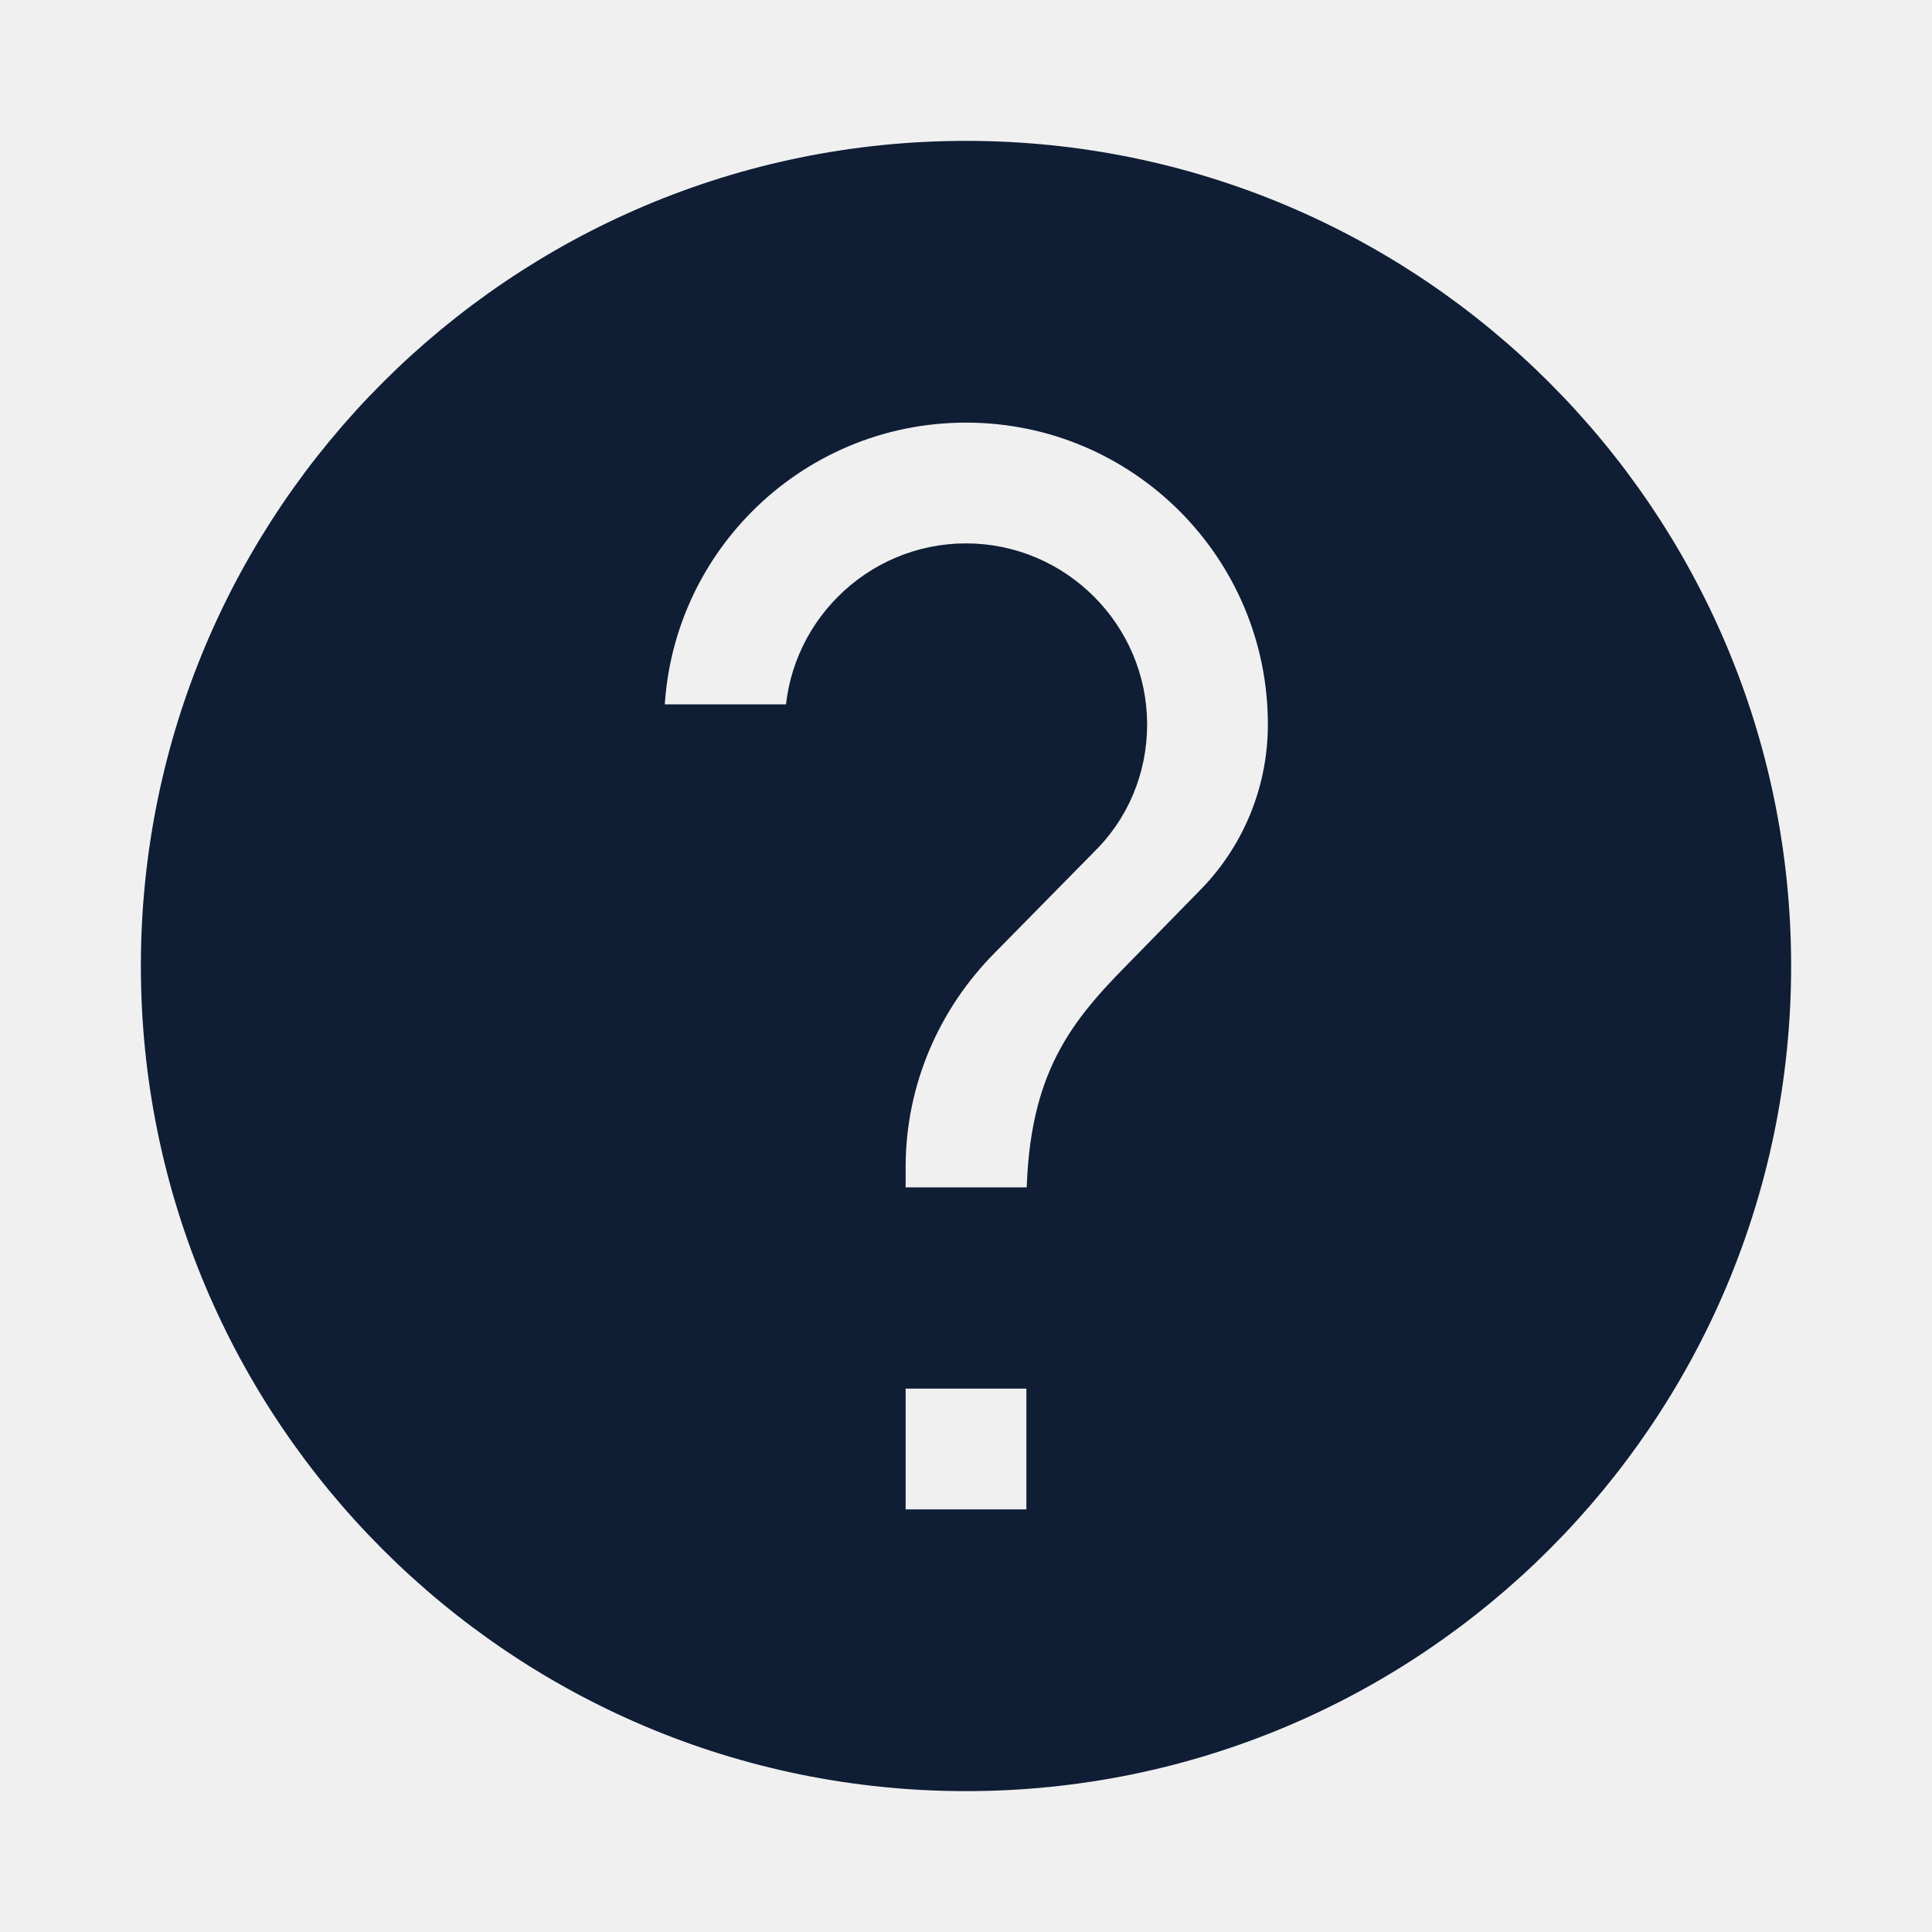
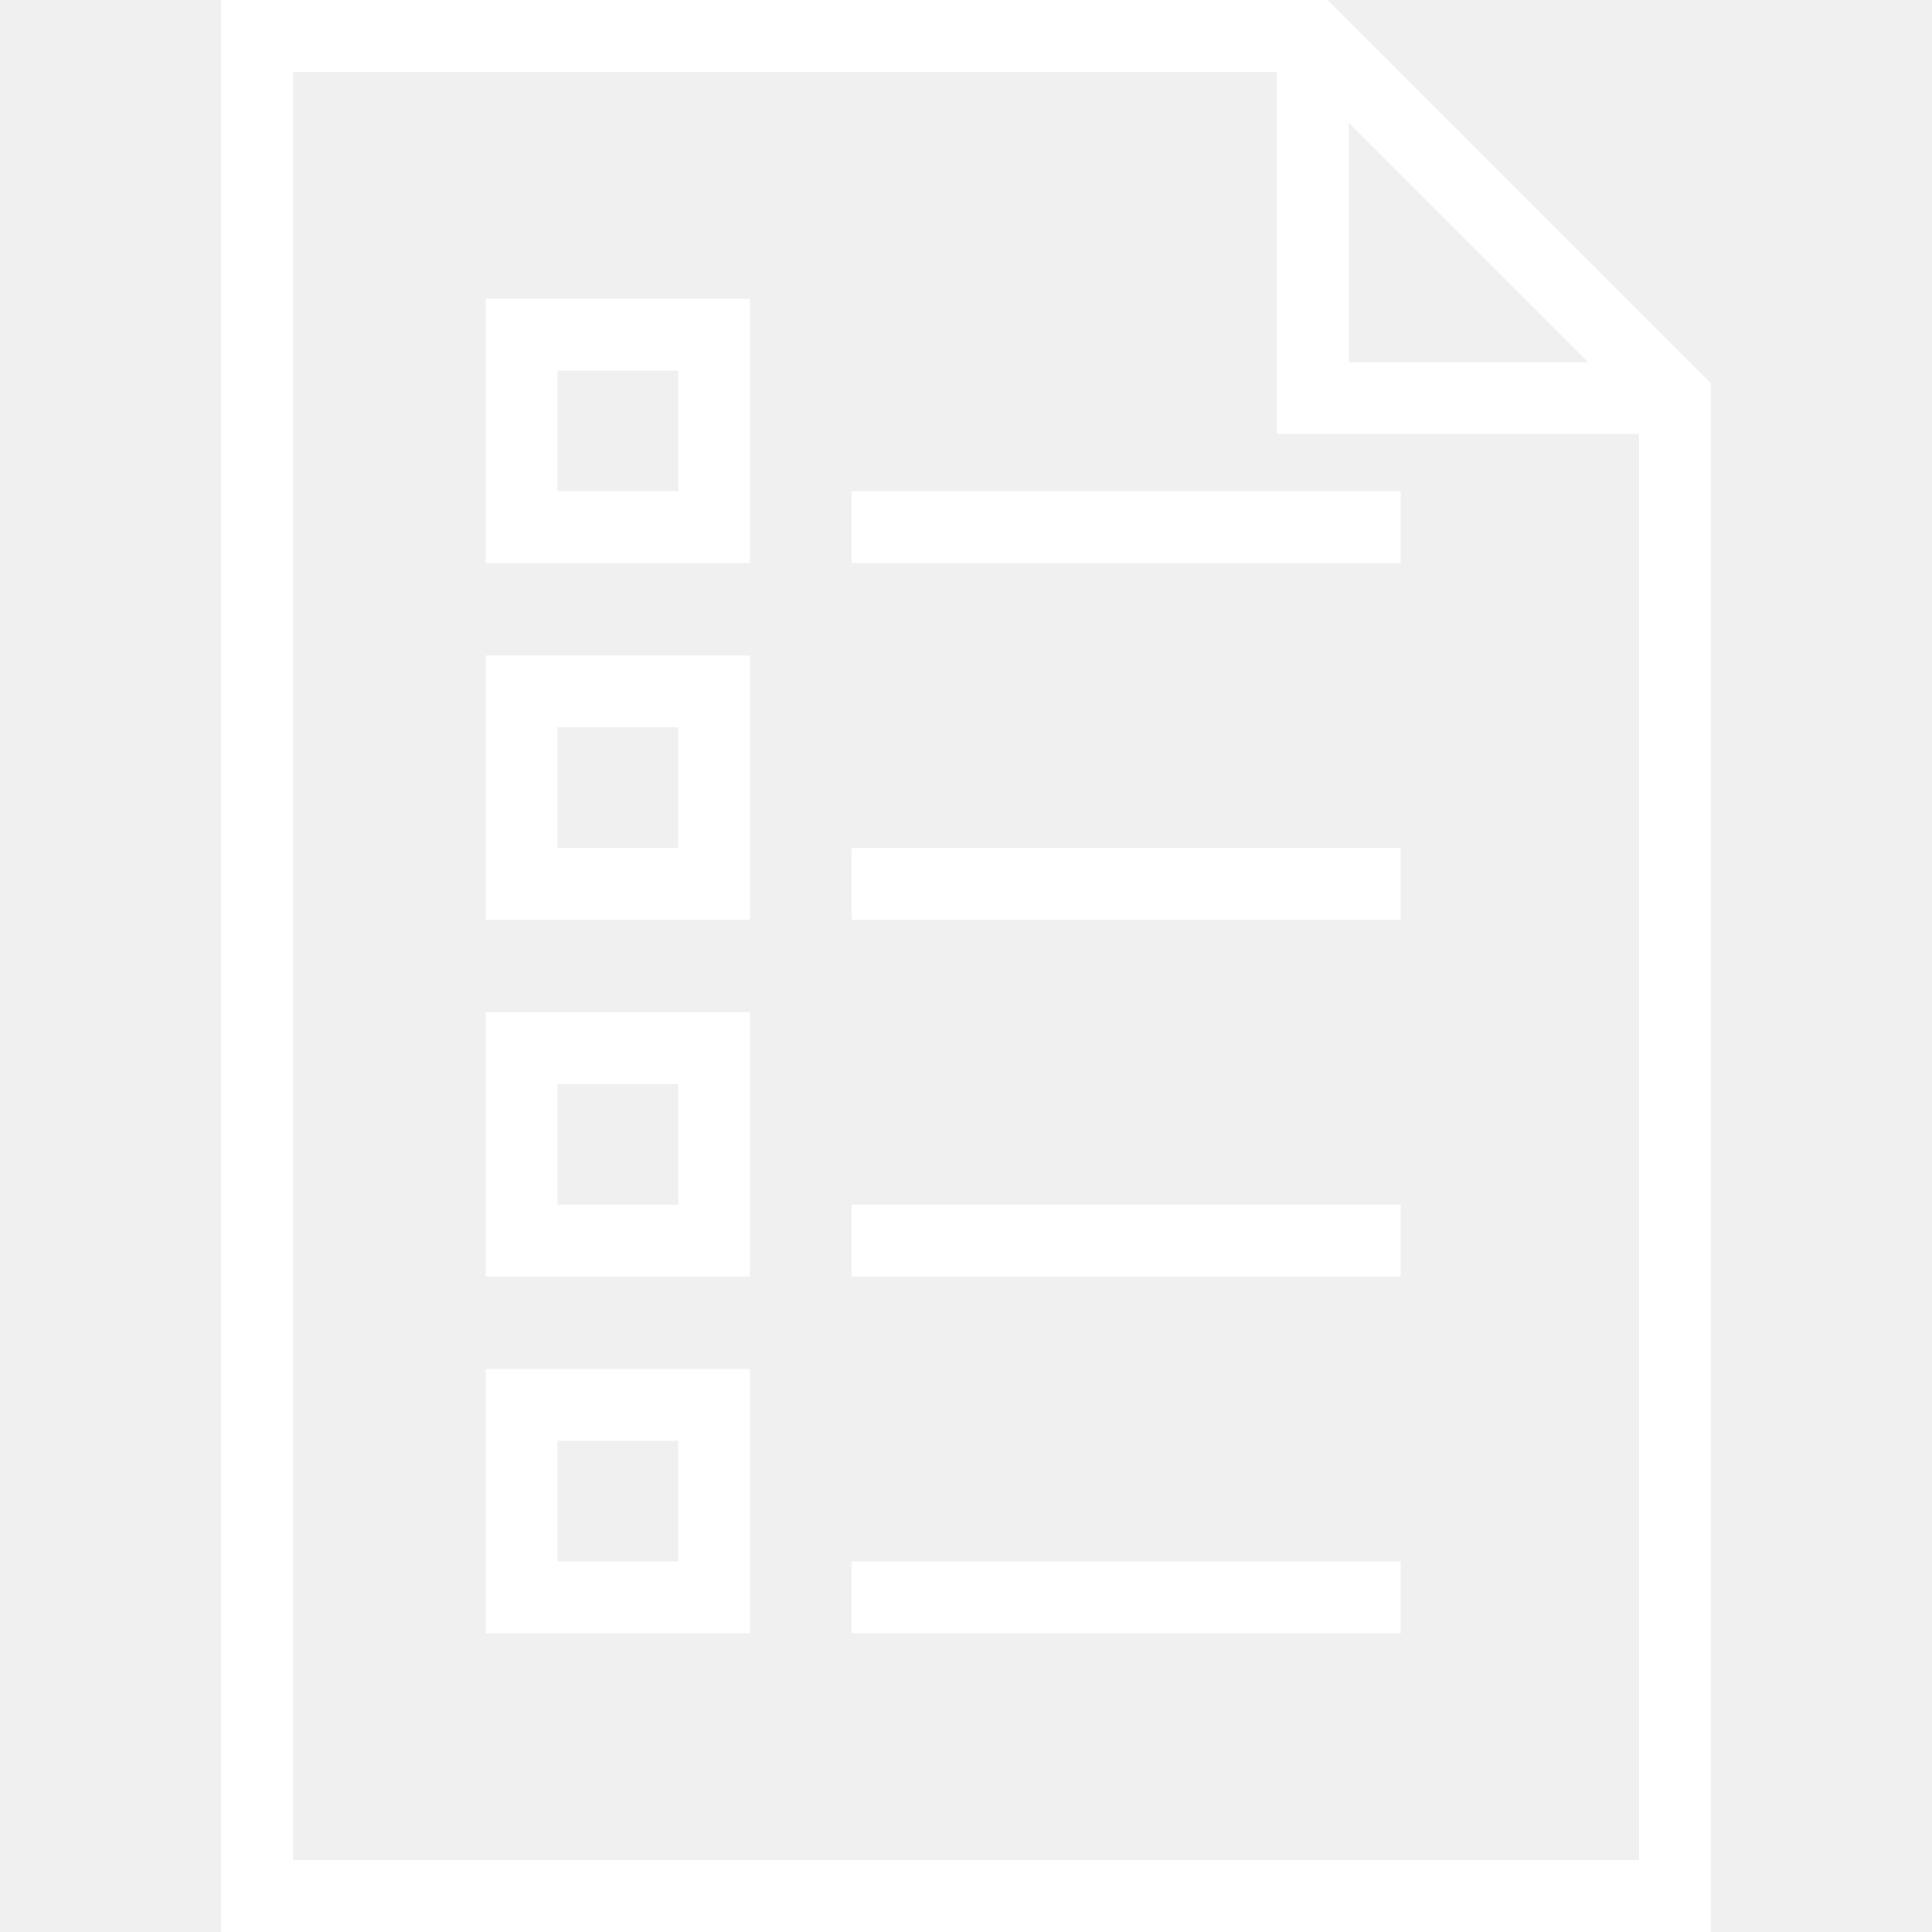
- <svg xmlns="http://www.w3.org/2000/svg" width="24px" height="24px" viewBox="0 0 24 24" fill="none">
-   <path d="M12 2C6.48 2 2 6.48 2 12s4.48 10 10 10 10-4.48 10-10S17.52 2 12 2zm1 17h-2v-2h2v2zm2.07-7.75l-.9.92C13.45 12.9 13 13.5 13 15h-2v-.5c0-1.1.45-2.1 1.17-2.83l1.24-1.26c.37-.36.59-.86.59-1.41 0-1.1-.9-2-2-2s-2 .9-2 2H8c0-2.21 1.79-4 4-4s4 1.79 4 4c0 .88-.36 1.68-.93 2.25z" fill="#0F1D35" stroke="#0F1D35" stroke-width="0.5" />
+ <svg xmlns="http://www.w3.org/2000/svg" fill="#FFF" version="1.1" id="Capa_1" viewBox="0 0 403.48 403.48" xml:space="preserve">
+   <g>
+     <path d="M277.271,0H46.176v403.48h311.129V80.035L277.271,0z M281.664,25.607l50.033,50.034h-50.033V25.607z M61.176,388.48V15   h205.489v75.641h75.641v297.84H61.176z" />
+     <path d="M101.439,117.58h55.18V62.4h-55.18V117.58z M116.439,77.4h25.18v25.18h-25.18V77.4z" />
+     <path d="M101.439,192.08h55.18V136.9h-55.18V192.08z M116.439,151.9h25.18v25.18h-25.18V151.9z" />
+     <path d="M101.439,266.581h55.18V211.4h-55.18V266.581z M116.439,226.4h25.18v25.181h-25.18V226.4z" />
+     <path d="M101.439,341.081h55.18v-55.18h-55.18V341.081z M116.439,300.901h25.18v25.18h-25.18V300.901z" />
+     <rect x="177.835" y="326.081" width="114.688" height="15" />
+     <rect x="177.835" y="251.581" width="114.688" height="15" />
+     <rect x="177.835" y="177.08" width="114.688" height="15" />
+     <rect x="177.835" y="102.58" width="114.688" height="15" />
+   </g>
</svg>
